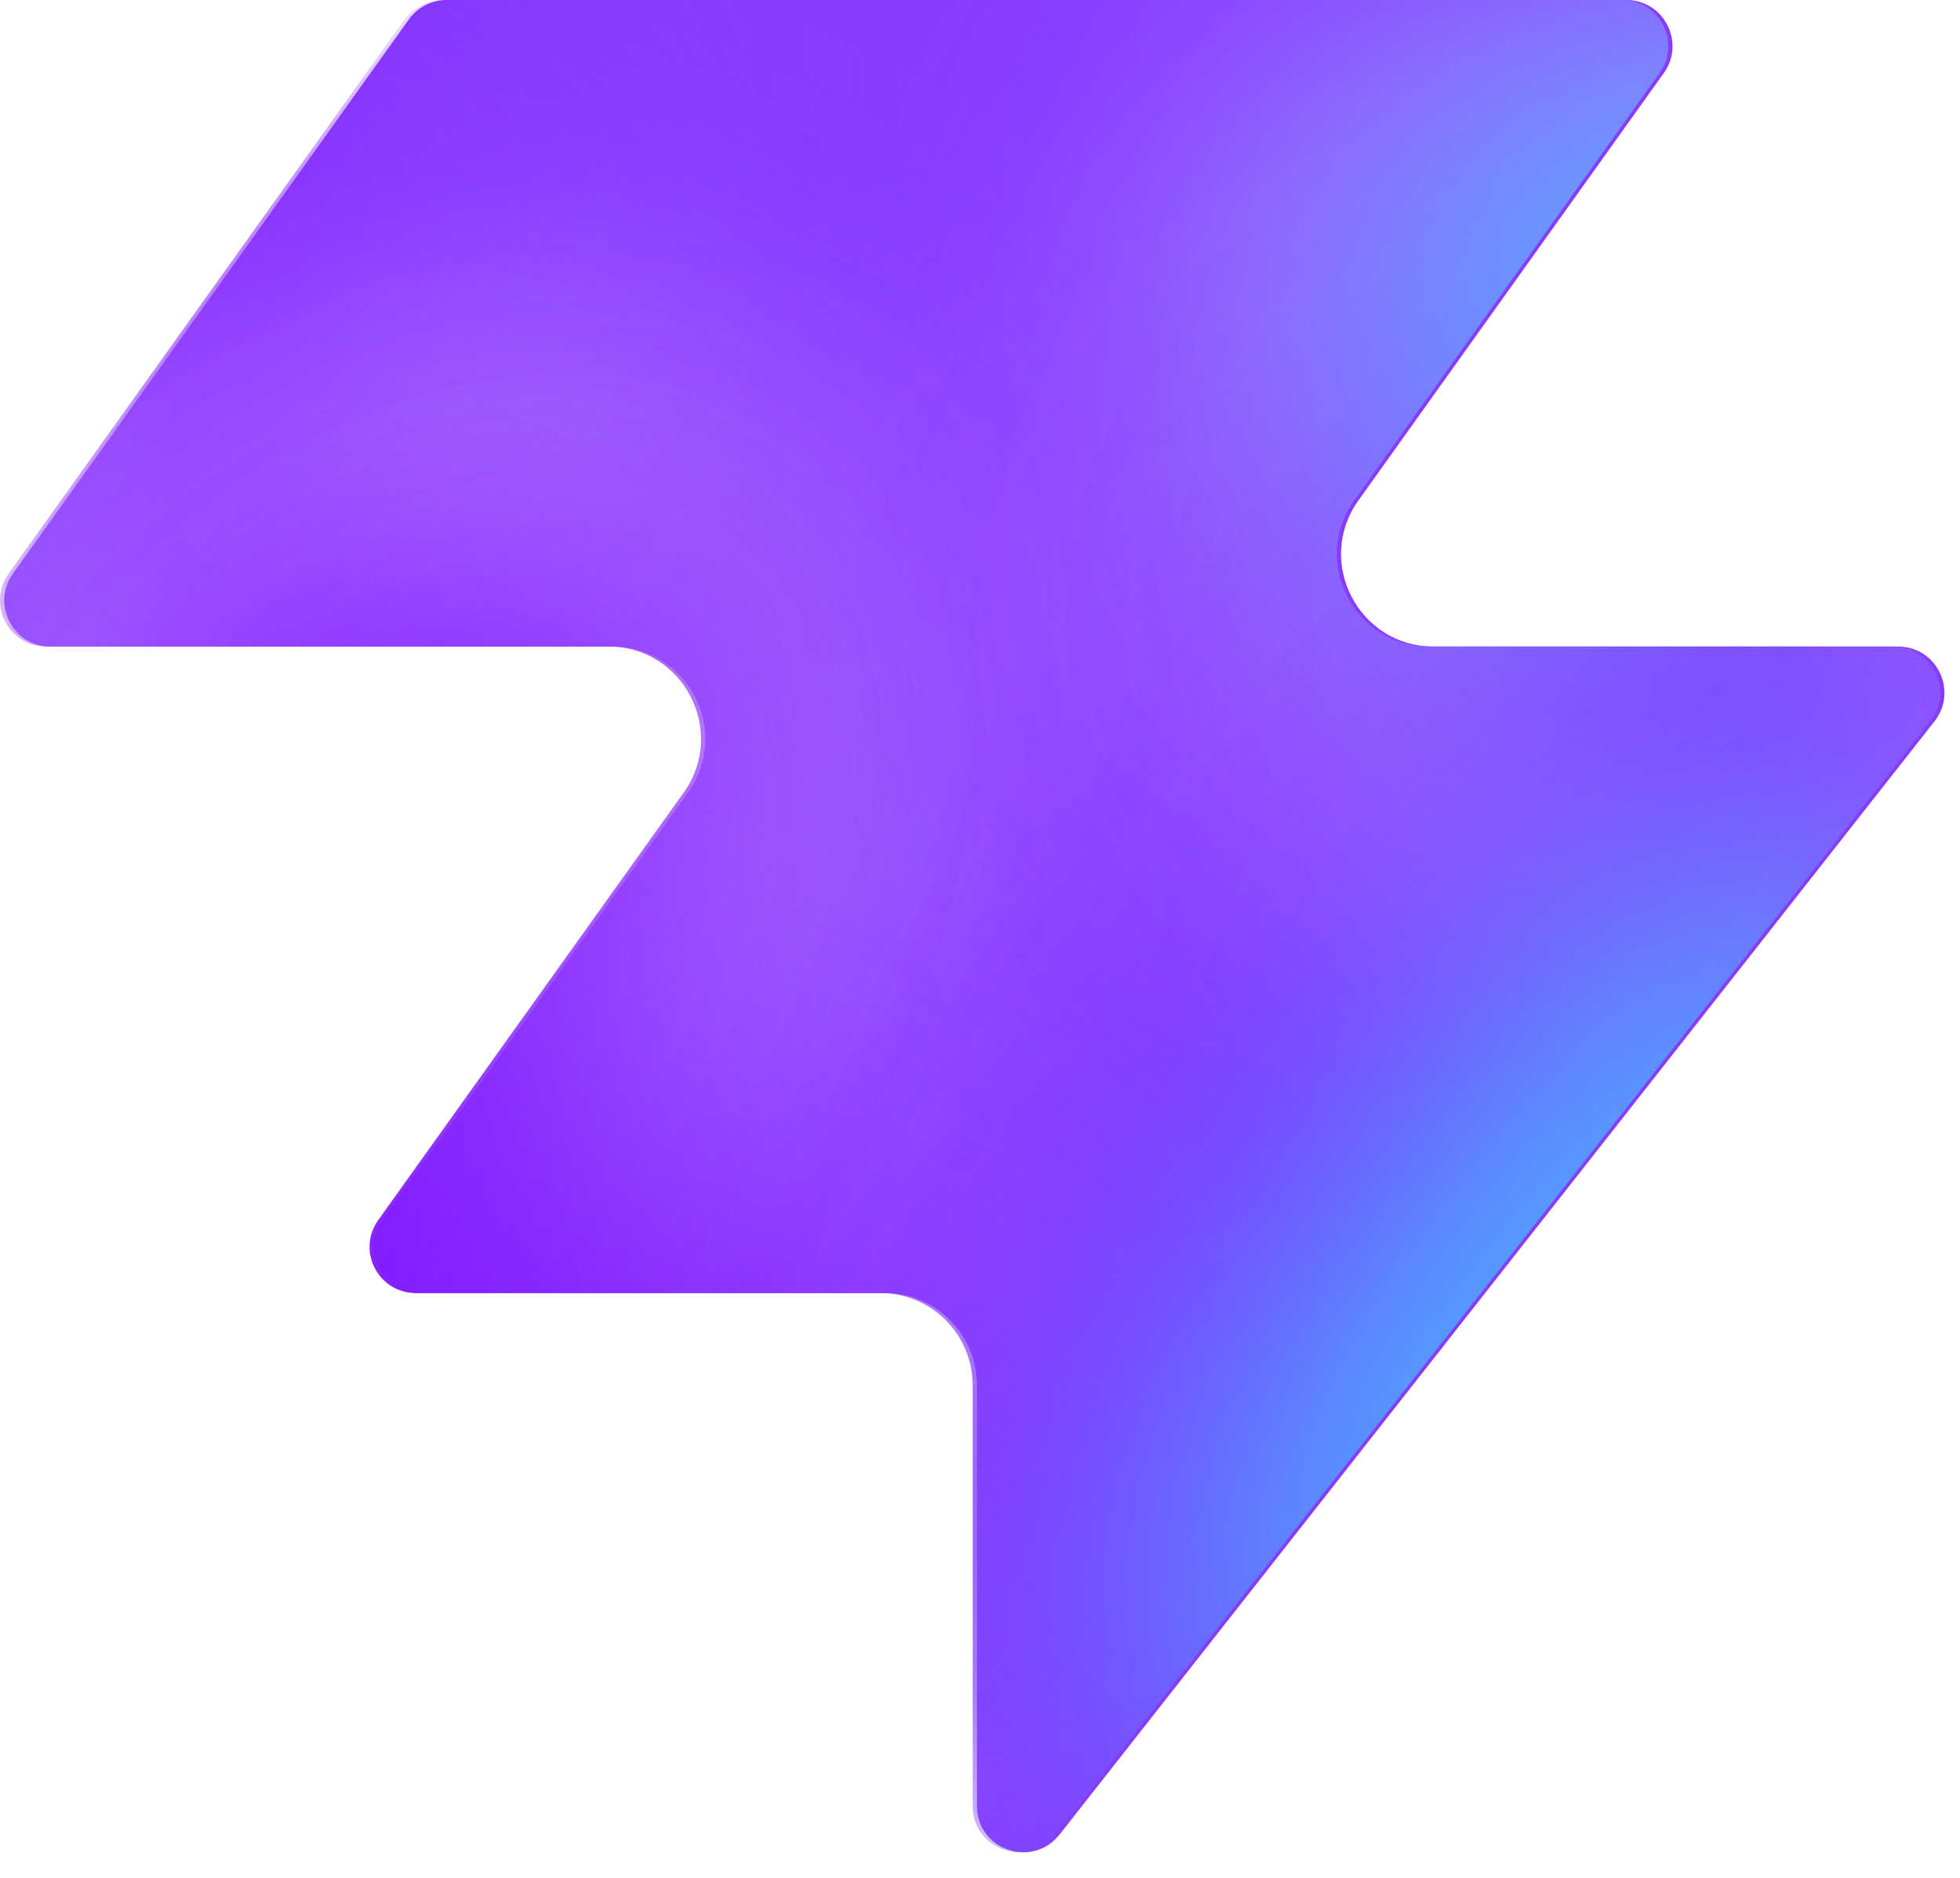
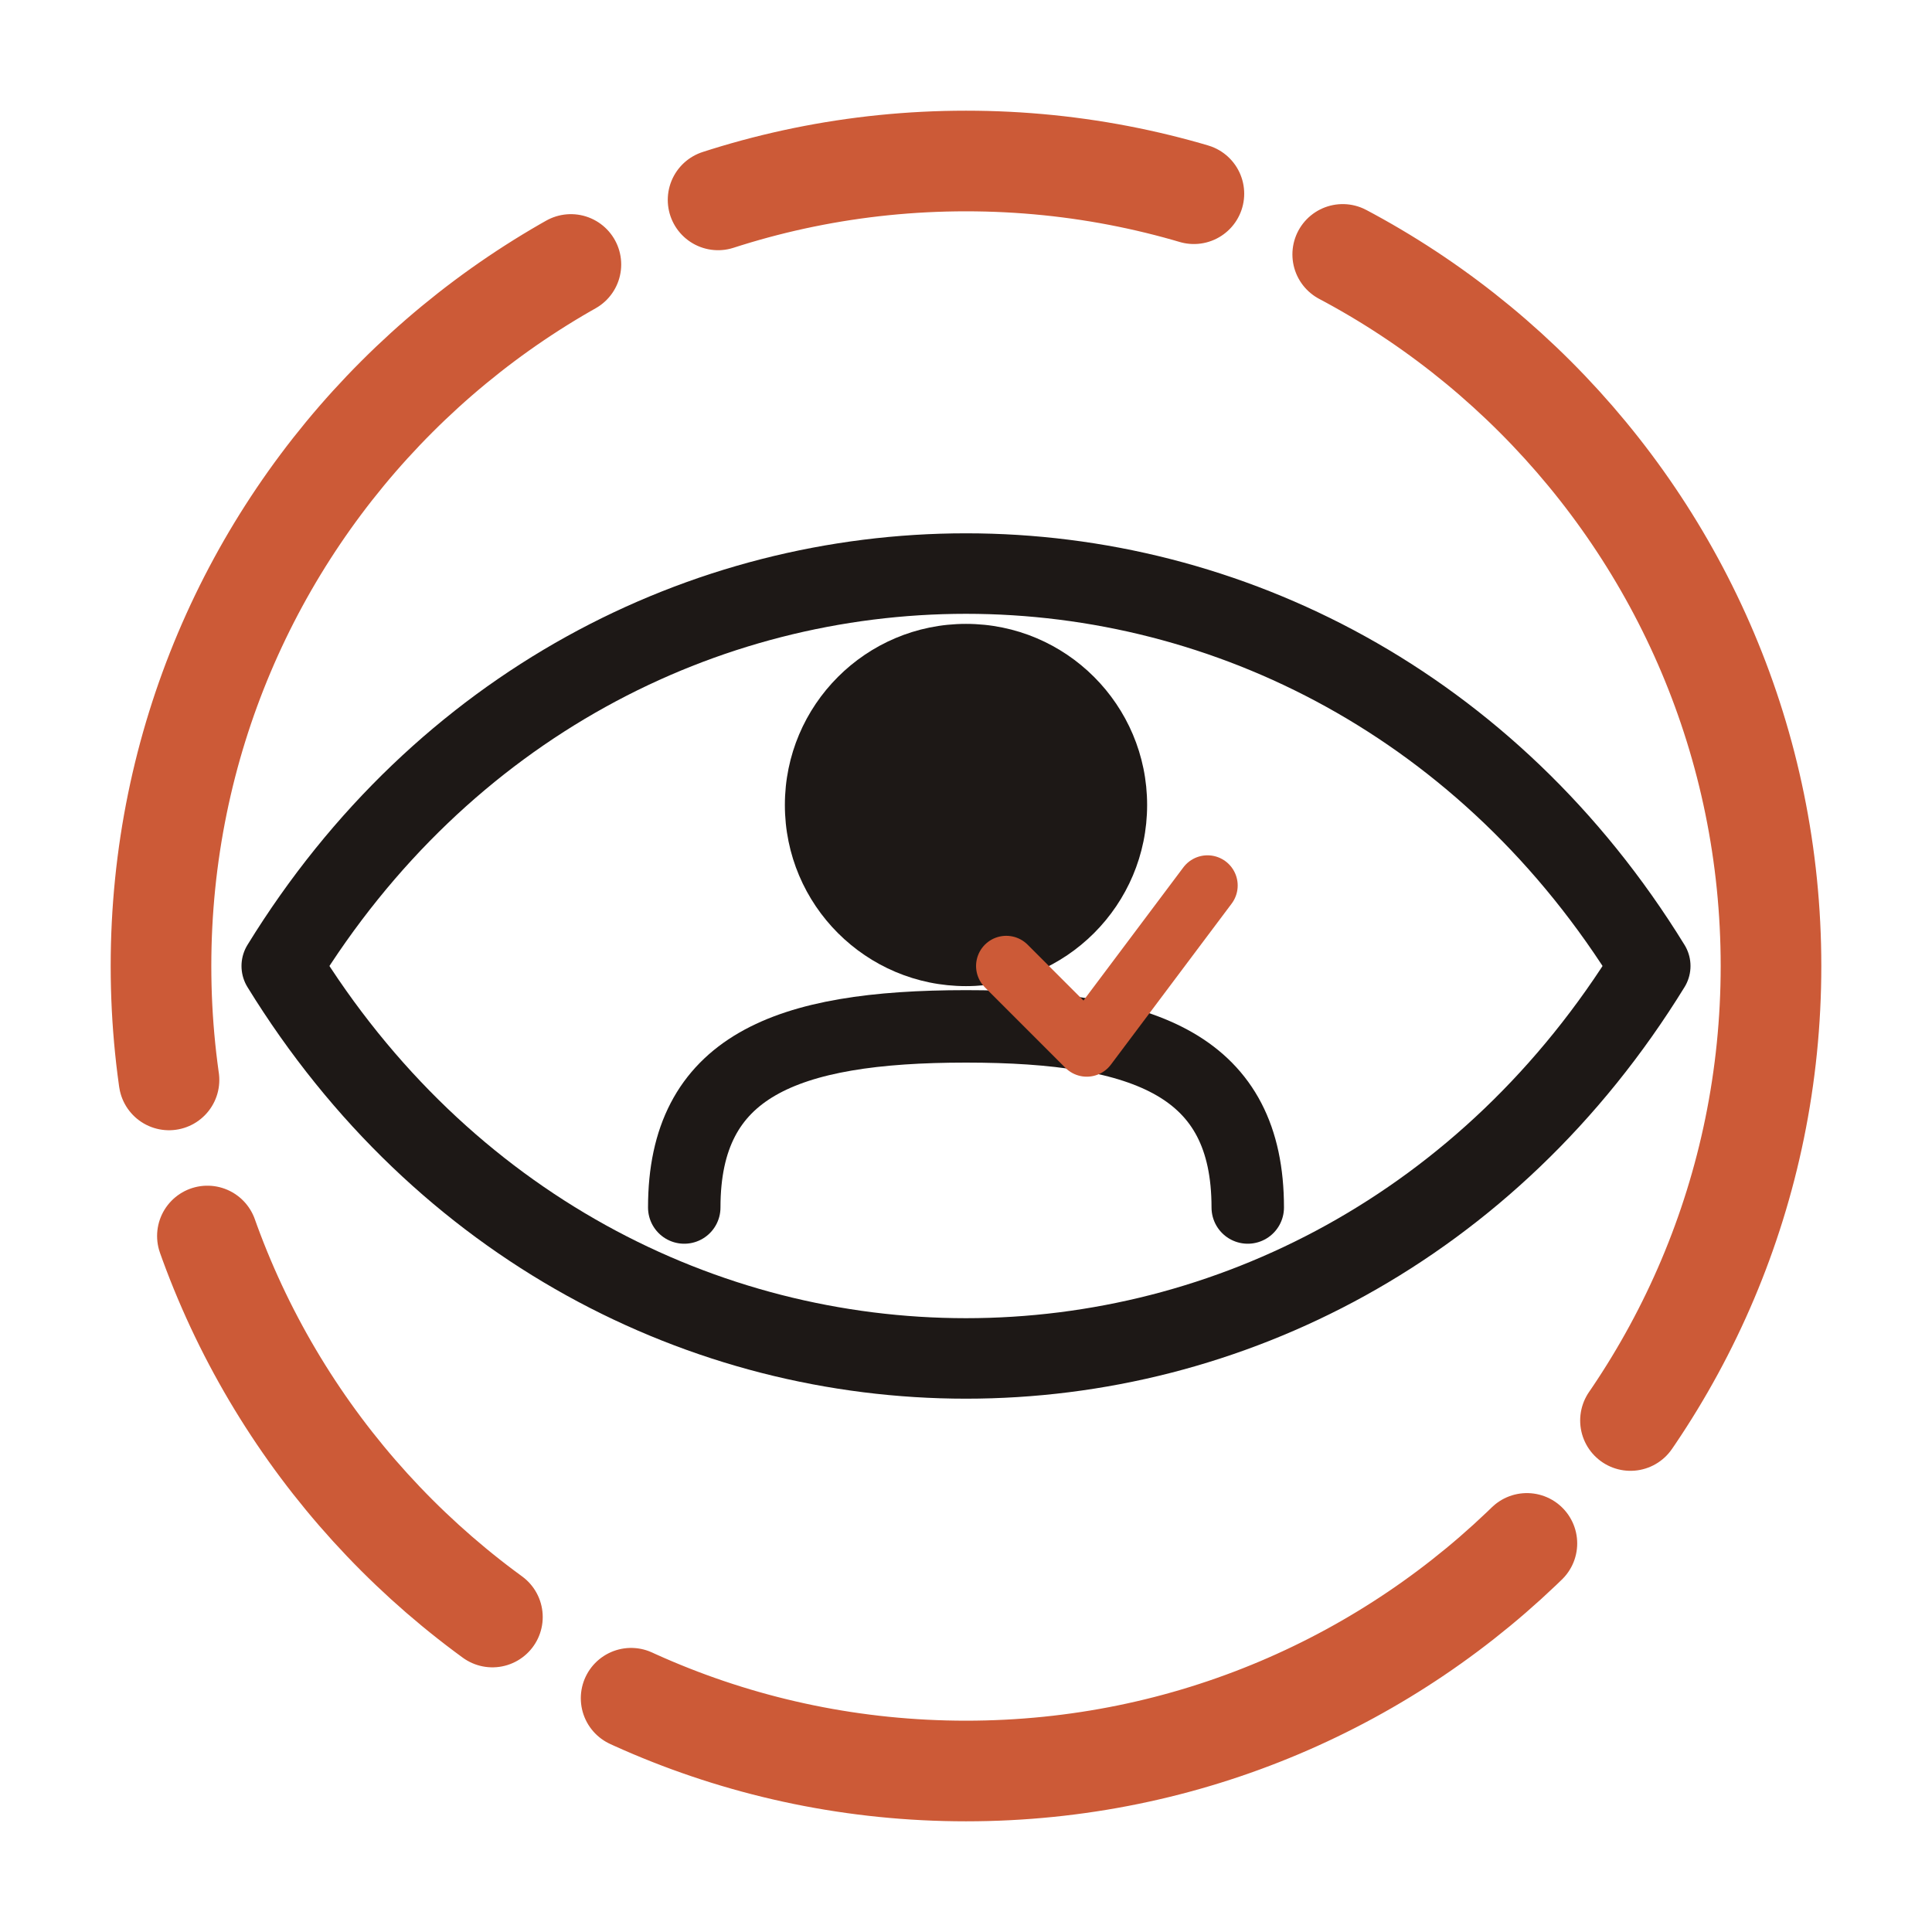
- <svg xmlns="http://www.w3.org/2000/svg" width="48" height="46" fill="none" viewBox="0 0 48 46">
-   <path fill="#863bff" d="M25.946 44.938c-.664.845-2.021.375-2.021-.698V33.937a2.26 2.26 0 0 0-2.262-2.262H10.287c-.92 0-1.456-1.04-.92-1.788l7.48-10.471c1.07-1.497 0-3.578-1.842-3.578H1.237c-.92 0-1.456-1.04-.92-1.788L10.013.474c.214-.297.556-.474.92-.474h28.894c.92 0 1.456 1.04.92 1.788l-7.48 10.471c-1.07 1.498 0 3.579 1.842 3.579h11.377c.943 0 1.473 1.088.89 1.83L25.947 44.94z" style="fill:#863bff;fill:color(display-p3 .525 .23 1);fill-opacity:1" />
-   <mask id="a" width="48" height="46" x="0" y="0" maskUnits="userSpaceOnUse" style="mask-type:alpha">
-     <path fill="#000" d="M25.842 44.938c-.664.844-2.021.375-2.021-.698V33.937a2.26 2.26 0 0 0-2.262-2.262H10.183c-.92 0-1.456-1.04-.92-1.788l7.48-10.471c1.07-1.498 0-3.579-1.842-3.579H1.133c-.92 0-1.456-1.04-.92-1.787L9.91.473c.214-.297.556-.474.92-.474h28.894c.92 0 1.456 1.04.92 1.788l-7.48 10.471c-1.07 1.498 0 3.578 1.842 3.578h11.377c.943 0 1.473 1.088.89 1.832L25.843 44.94z" style="fill:#000;fill-opacity:1" />
-   </mask>
-   <g mask="url(#a)">
-     <g filter="url(#b)">
-       <ellipse cx="5.508" cy="14.704" fill="#ede6ff" rx="5.508" ry="14.704" style="fill:#ede6ff;fill:color(display-p3 .927 .903 1);fill-opacity:1" transform="matrix(.00324 1 1 -.00324 -4.47 31.516)" />
-     </g>
-     <g filter="url(#c)">
-       <ellipse cx="10.399" cy="29.851" fill="#ede6ff" rx="10.399" ry="29.851" style="fill:#ede6ff;fill:color(display-p3 .927 .903 1);fill-opacity:1" transform="matrix(.00324 1 1 -.00324 -39.328 7.883)" />
-     </g>
-     <g filter="url(#d)">
-       <ellipse cx="5.508" cy="30.487" fill="#7e14ff" rx="5.508" ry="30.487" style="fill:#7e14ff;fill:color(display-p3 .492 .077 1);fill-opacity:1" transform="rotate(89.814 -25.913 -14.639)scale(1 -1)" />
-     </g>
-     <g filter="url(#e)">
-       <ellipse cx="5.508" cy="30.599" fill="#7e14ff" rx="5.508" ry="30.599" style="fill:#7e14ff;fill:color(display-p3 .492 .077 1);fill-opacity:1" transform="rotate(89.814 -32.644 -3.334)scale(1 -1)" />
-     </g>
-     <g filter="url(#f)">
-       <ellipse cx="5.508" cy="30.599" fill="#7e14ff" rx="5.508" ry="30.599" style="fill:#7e14ff;fill:color(display-p3 .492 .077 1);fill-opacity:1" transform="matrix(.00324 1 1 -.00324 -34.34 30.47)" />
-     </g>
-     <g filter="url(#g)">
-       <ellipse cx="14.072" cy="22.078" fill="#ede6ff" rx="14.072" ry="22.078" style="fill:#ede6ff;fill:color(display-p3 .927 .903 1);fill-opacity:1" transform="rotate(93.35 24.506 48.493)scale(-1 1)" />
-     </g>
-     <g filter="url(#h)">
-       <ellipse cx="3.47" cy="21.501" fill="#7e14ff" rx="3.47" ry="21.501" style="fill:#7e14ff;fill:color(display-p3 .492 .077 1);fill-opacity:1" transform="rotate(89.009 28.708 47.59)scale(-1 1)" />
-     </g>
-     <g filter="url(#i)">
-       <ellipse cx="3.47" cy="21.501" fill="#7e14ff" rx="3.47" ry="21.501" style="fill:#7e14ff;fill:color(display-p3 .492 .077 1);fill-opacity:1" transform="rotate(89.009 28.708 47.59)scale(-1 1)" />
-     </g>
-     <g filter="url(#j)">
-       <ellipse cx=".387" cy="8.972" fill="#7e14ff" rx="4.407" ry="29.108" style="fill:#7e14ff;fill:color(display-p3 .492 .077 1);fill-opacity:1" transform="rotate(39.51 .387 8.972)" />
-     </g>
-     <g filter="url(#k)">
-       <ellipse cx="47.523" cy="-6.092" fill="#7e14ff" rx="4.407" ry="29.108" style="fill:#7e14ff;fill:color(display-p3 .492 .077 1);fill-opacity:1" transform="rotate(37.892 47.523 -6.092)" />
-     </g>
-     <g filter="url(#l)">
-       <ellipse cx="41.412" cy="6.333" fill="#47bfff" rx="5.971" ry="9.665" style="fill:#47bfff;fill:color(display-p3 .28 .748 1);fill-opacity:1" transform="rotate(37.892 41.412 6.333)" />
-     </g>
-     <g filter="url(#m)">
-       <ellipse cx="-1.879" cy="38.332" fill="#7e14ff" rx="4.407" ry="29.108" style="fill:#7e14ff;fill:color(display-p3 .492 .077 1);fill-opacity:1" transform="rotate(37.892 -1.88 38.332)" />
-     </g>
-     <g filter="url(#n)">
-       <ellipse cx="-1.879" cy="38.332" fill="#7e14ff" rx="4.407" ry="29.108" style="fill:#7e14ff;fill:color(display-p3 .492 .077 1);fill-opacity:1" transform="rotate(37.892 -1.88 38.332)" />
-     </g>
-     <g filter="url(#o)">
-       <ellipse cx="35.651" cy="29.907" fill="#7e14ff" rx="4.407" ry="29.108" style="fill:#7e14ff;fill:color(display-p3 .492 .077 1);fill-opacity:1" transform="rotate(37.892 35.651 29.907)" />
-     </g>
-     <g filter="url(#p)">
-       <ellipse cx="38.418" cy="32.4" fill="#47bfff" rx="5.971" ry="15.297" style="fill:#47bfff;fill:color(display-p3 .28 .748 1);fill-opacity:1" transform="rotate(37.892 38.418 32.4)" />
-     </g>
-   </g>
-   <defs>
-     <filter id="b" width="60.045" height="41.654" x="-19.77" y="16.149" color-interpolation-filters="sRGB" filterUnits="userSpaceOnUse">
-       <feFlood flood-opacity="0" result="BackgroundImageFix" />
-       <feBlend in="SourceGraphic" in2="BackgroundImageFix" result="shape" />
-       <feGaussianBlur result="effect1_foregroundBlur_2002_17158" stdDeviation="7.659" />
-     </filter>
-     <filter id="c" width="90.34" height="51.437" x="-54.613" y="-7.533" color-interpolation-filters="sRGB" filterUnits="userSpaceOnUse">
-       <feFlood flood-opacity="0" result="BackgroundImageFix" />
-       <feBlend in="SourceGraphic" in2="BackgroundImageFix" result="shape" />
-       <feGaussianBlur result="effect1_foregroundBlur_2002_17158" stdDeviation="7.659" />
-     </filter>
-     <filter id="d" width="79.355" height="29.4" x="-49.64" y="2.03" color-interpolation-filters="sRGB" filterUnits="userSpaceOnUse">
-       <feFlood flood-opacity="0" result="BackgroundImageFix" />
-       <feBlend in="SourceGraphic" in2="BackgroundImageFix" result="shape" />
-       <feGaussianBlur result="effect1_foregroundBlur_2002_17158" stdDeviation="4.596" />
-     </filter>
-     <filter id="e" width="79.579" height="29.4" x="-45.045" y="20.029" color-interpolation-filters="sRGB" filterUnits="userSpaceOnUse">
-       <feFlood flood-opacity="0" result="BackgroundImageFix" />
-       <feBlend in="SourceGraphic" in2="BackgroundImageFix" result="shape" />
-       <feGaussianBlur result="effect1_foregroundBlur_2002_17158" stdDeviation="4.596" />
-     </filter>
-     <filter id="f" width="79.579" height="29.4" x="-43.513" y="21.178" color-interpolation-filters="sRGB" filterUnits="userSpaceOnUse">
-       <feFlood flood-opacity="0" result="BackgroundImageFix" />
-       <feBlend in="SourceGraphic" in2="BackgroundImageFix" result="shape" />
-       <feGaussianBlur result="effect1_foregroundBlur_2002_17158" stdDeviation="4.596" />
-     </filter>
-     <filter id="g" width="74.749" height="58.852" x="15.756" y="-17.901" color-interpolation-filters="sRGB" filterUnits="userSpaceOnUse">
-       <feFlood flood-opacity="0" result="BackgroundImageFix" />
-       <feBlend in="SourceGraphic" in2="BackgroundImageFix" result="shape" />
-       <feGaussianBlur result="effect1_foregroundBlur_2002_17158" stdDeviation="7.659" />
-     </filter>
-     <filter id="h" width="61.377" height="25.362" x="23.548" y="2.284" color-interpolation-filters="sRGB" filterUnits="userSpaceOnUse">
-       <feFlood flood-opacity="0" result="BackgroundImageFix" />
-       <feBlend in="SourceGraphic" in2="BackgroundImageFix" result="shape" />
-       <feGaussianBlur result="effect1_foregroundBlur_2002_17158" stdDeviation="4.596" />
-     </filter>
-     <filter id="i" width="61.377" height="25.362" x="23.548" y="2.284" color-interpolation-filters="sRGB" filterUnits="userSpaceOnUse">
-       <feFlood flood-opacity="0" result="BackgroundImageFix" />
-       <feBlend in="SourceGraphic" in2="BackgroundImageFix" result="shape" />
-       <feGaussianBlur result="effect1_foregroundBlur_2002_17158" stdDeviation="4.596" />
-     </filter>
-     <filter id="j" width="56.045" height="63.649" x="-27.636" y="-22.853" color-interpolation-filters="sRGB" filterUnits="userSpaceOnUse">
-       <feFlood flood-opacity="0" result="BackgroundImageFix" />
-       <feBlend in="SourceGraphic" in2="BackgroundImageFix" result="shape" />
-       <feGaussianBlur result="effect1_foregroundBlur_2002_17158" stdDeviation="4.596" />
-     </filter>
-     <filter id="k" width="54.814" height="64.646" x="20.116" y="-38.415" color-interpolation-filters="sRGB" filterUnits="userSpaceOnUse">
-       <feFlood flood-opacity="0" result="BackgroundImageFix" />
-       <feBlend in="SourceGraphic" in2="BackgroundImageFix" result="shape" />
-       <feGaussianBlur result="effect1_foregroundBlur_2002_17158" stdDeviation="4.596" />
-     </filter>
-     <filter id="l" width="33.541" height="35.313" x="24.641" y="-11.323" color-interpolation-filters="sRGB" filterUnits="userSpaceOnUse">
-       <feFlood flood-opacity="0" result="BackgroundImageFix" />
-       <feBlend in="SourceGraphic" in2="BackgroundImageFix" result="shape" />
-       <feGaussianBlur result="effect1_foregroundBlur_2002_17158" stdDeviation="4.596" />
-     </filter>
-     <filter id="m" width="54.814" height="64.646" x="-29.286" y="6.009" color-interpolation-filters="sRGB" filterUnits="userSpaceOnUse">
-       <feFlood flood-opacity="0" result="BackgroundImageFix" />
-       <feBlend in="SourceGraphic" in2="BackgroundImageFix" result="shape" />
-       <feGaussianBlur result="effect1_foregroundBlur_2002_17158" stdDeviation="4.596" />
-     </filter>
-     <filter id="n" width="54.814" height="64.646" x="-29.286" y="6.009" color-interpolation-filters="sRGB" filterUnits="userSpaceOnUse">
-       <feFlood flood-opacity="0" result="BackgroundImageFix" />
-       <feBlend in="SourceGraphic" in2="BackgroundImageFix" result="shape" />
-       <feGaussianBlur result="effect1_foregroundBlur_2002_17158" stdDeviation="4.596" />
-     </filter>
-     <filter id="o" width="54.814" height="64.646" x="8.244" y="-2.416" color-interpolation-filters="sRGB" filterUnits="userSpaceOnUse">
-       <feFlood flood-opacity="0" result="BackgroundImageFix" />
-       <feBlend in="SourceGraphic" in2="BackgroundImageFix" result="shape" />
-       <feGaussianBlur result="effect1_foregroundBlur_2002_17158" stdDeviation="4.596" />
-     </filter>
-     <filter id="p" width="39.409" height="43.623" x="18.713" y="10.588" color-interpolation-filters="sRGB" filterUnits="userSpaceOnUse">
-       <feFlood flood-opacity="0" result="BackgroundImageFix" />
-       <feBlend in="SourceGraphic" in2="BackgroundImageFix" result="shape" />
-       <feGaussianBlur result="effect1_foregroundBlur_2002_17158" stdDeviation="4.596" />
-     </filter>
-   </defs>
+ <svg xmlns="http://www.w3.org/2000/svg" viewBox="0 0 48 48" width="48" height="48">
+   <circle cx="24" cy="24" r="20" stroke="#cc5a37" stroke-width="2.5" fill="none" stroke-linecap="round" stroke-dasharray="12 4 24 4" />
+   <path d="M7 24 C 15 11, 33 11, 41 24 C 33 37, 15 37, 7 24 Z" stroke="#1d1816" stroke-width="2" fill="none" stroke-linejoin="round" />
+   <circle cx="24" cy="20" r="4.5" fill="#1d1816" />
+   <path d="M17 30 C 17 26.5, 19.5 25.5, 24 25.5 C 28.5 25.5, 31 26.5, 31 30" stroke="#1d1816" stroke-width="1.8" fill="none" stroke-linecap="round" />
+   <path d="M25 24 L27 26 L30 22" stroke="#cc5a37" stroke-width="1.5" fill="none" stroke-linecap="round" stroke-linejoin="round" />
</svg>
